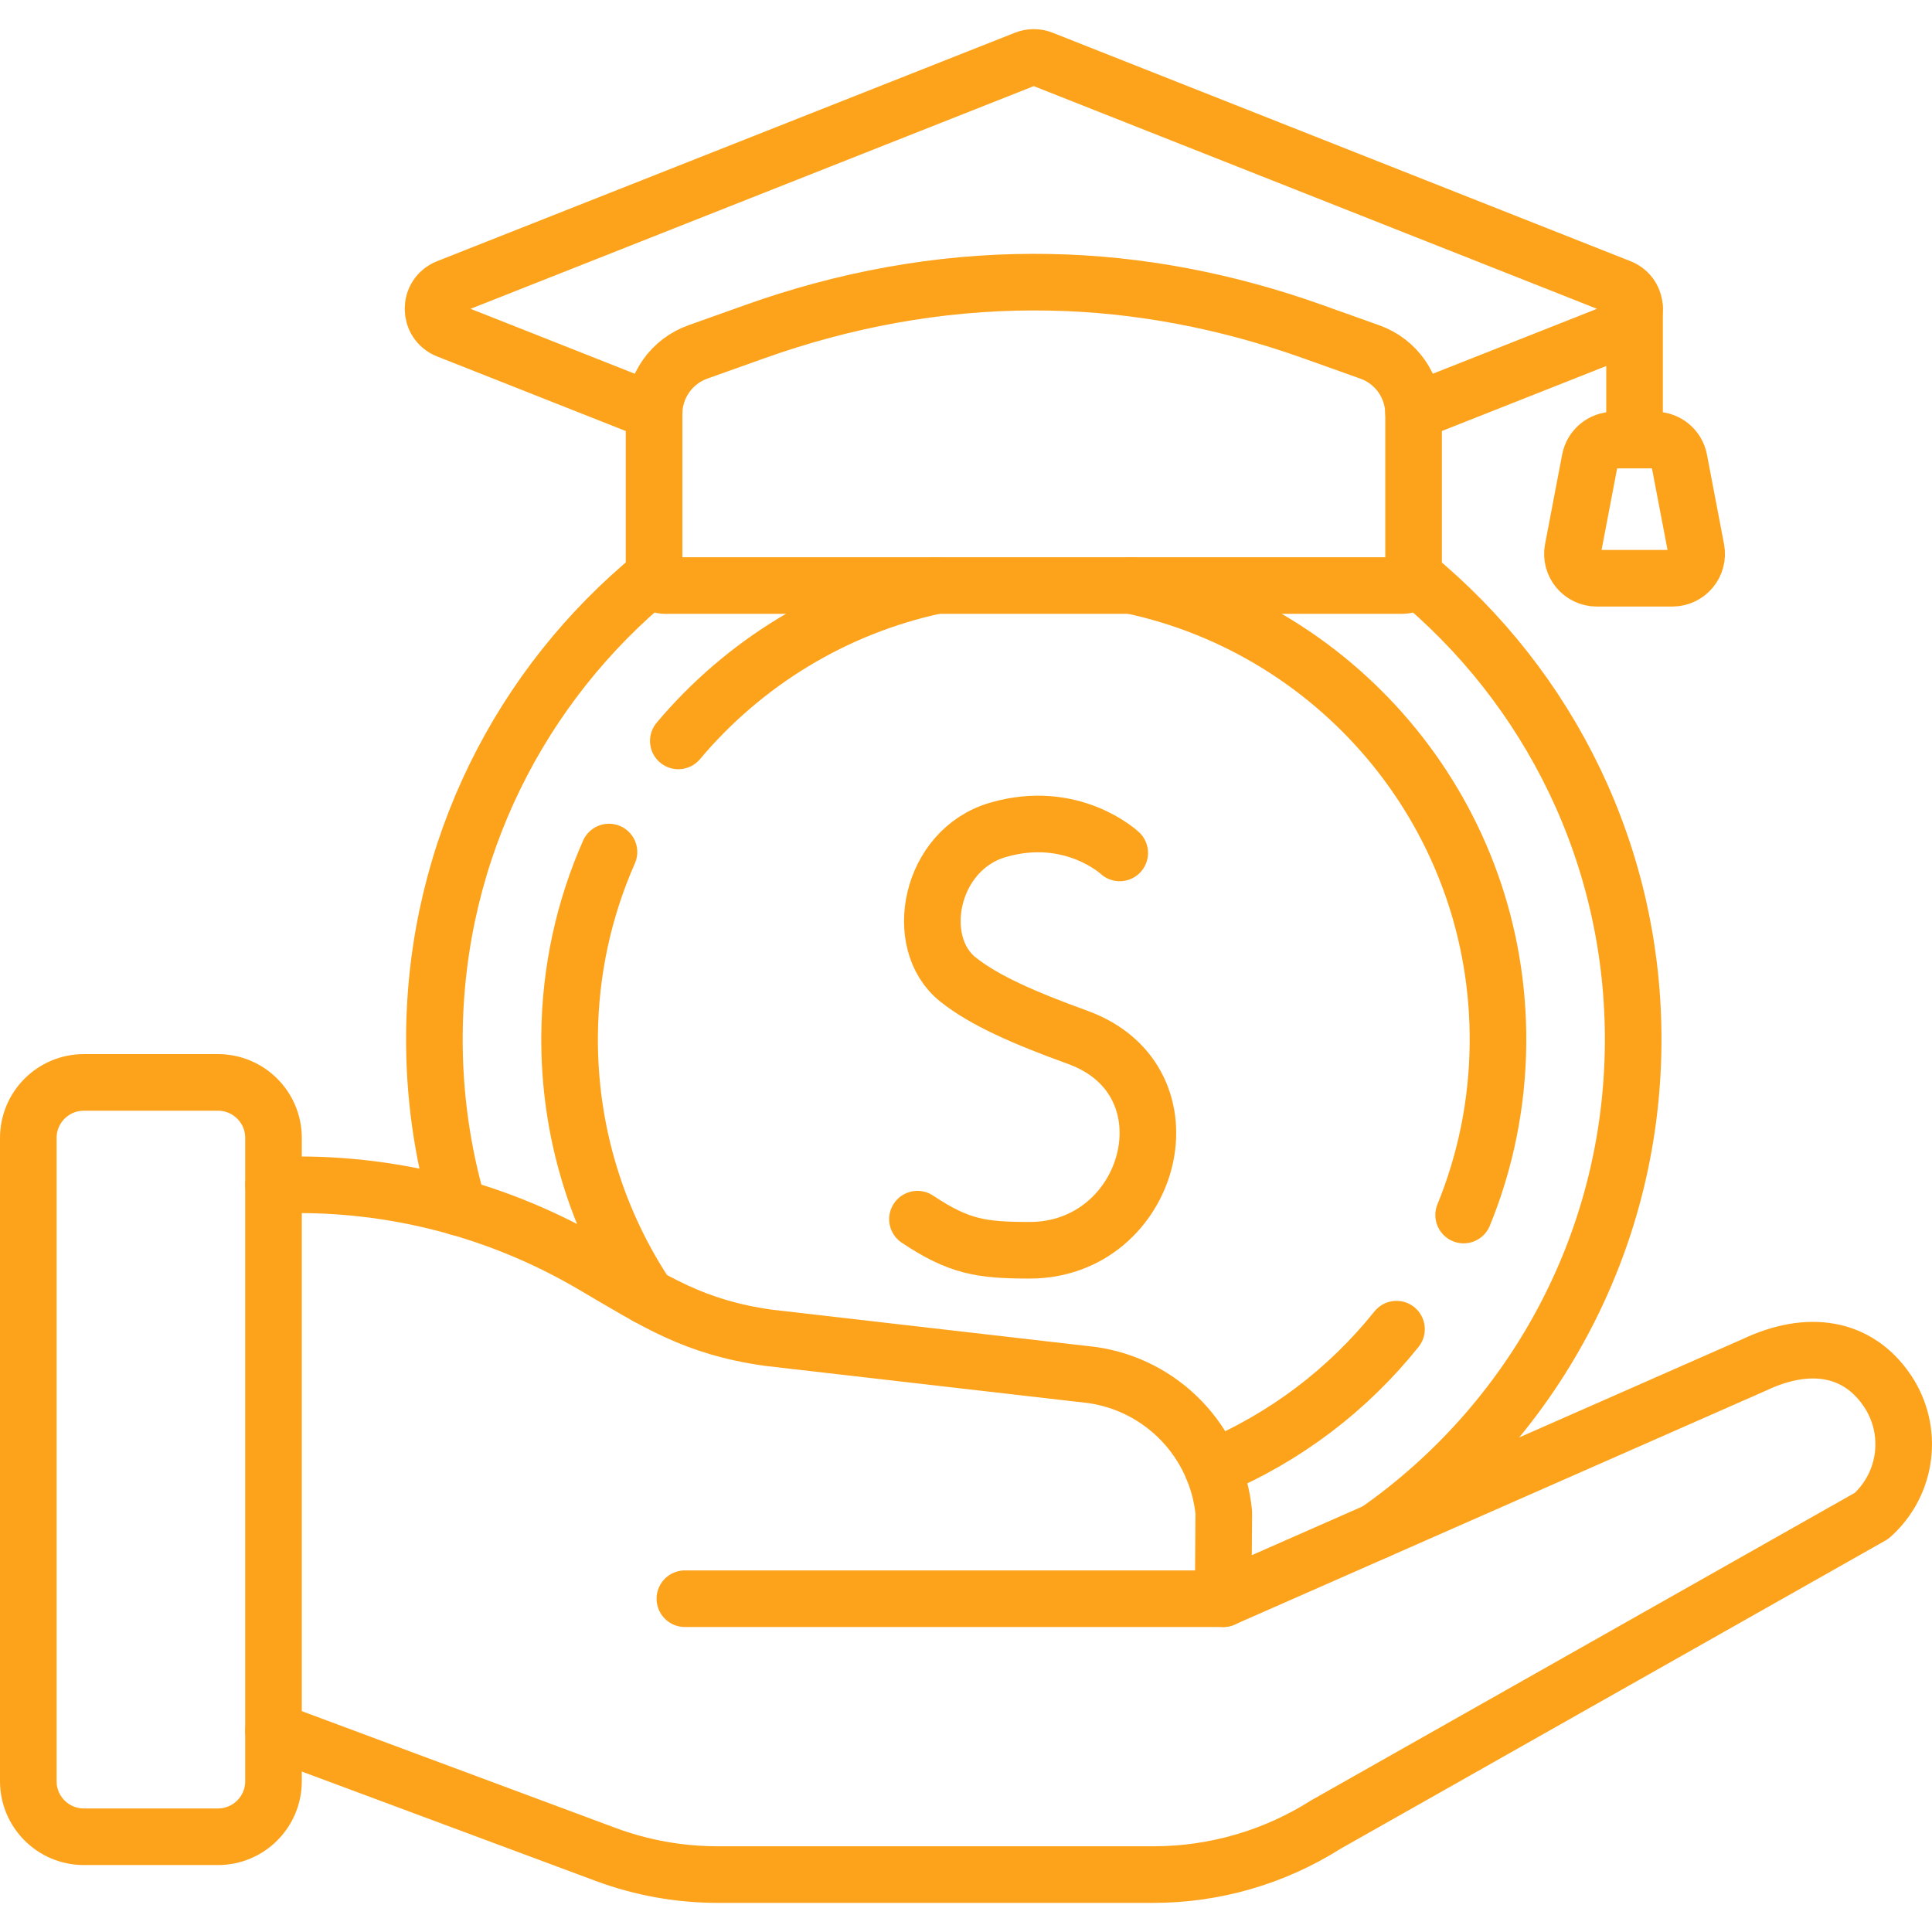
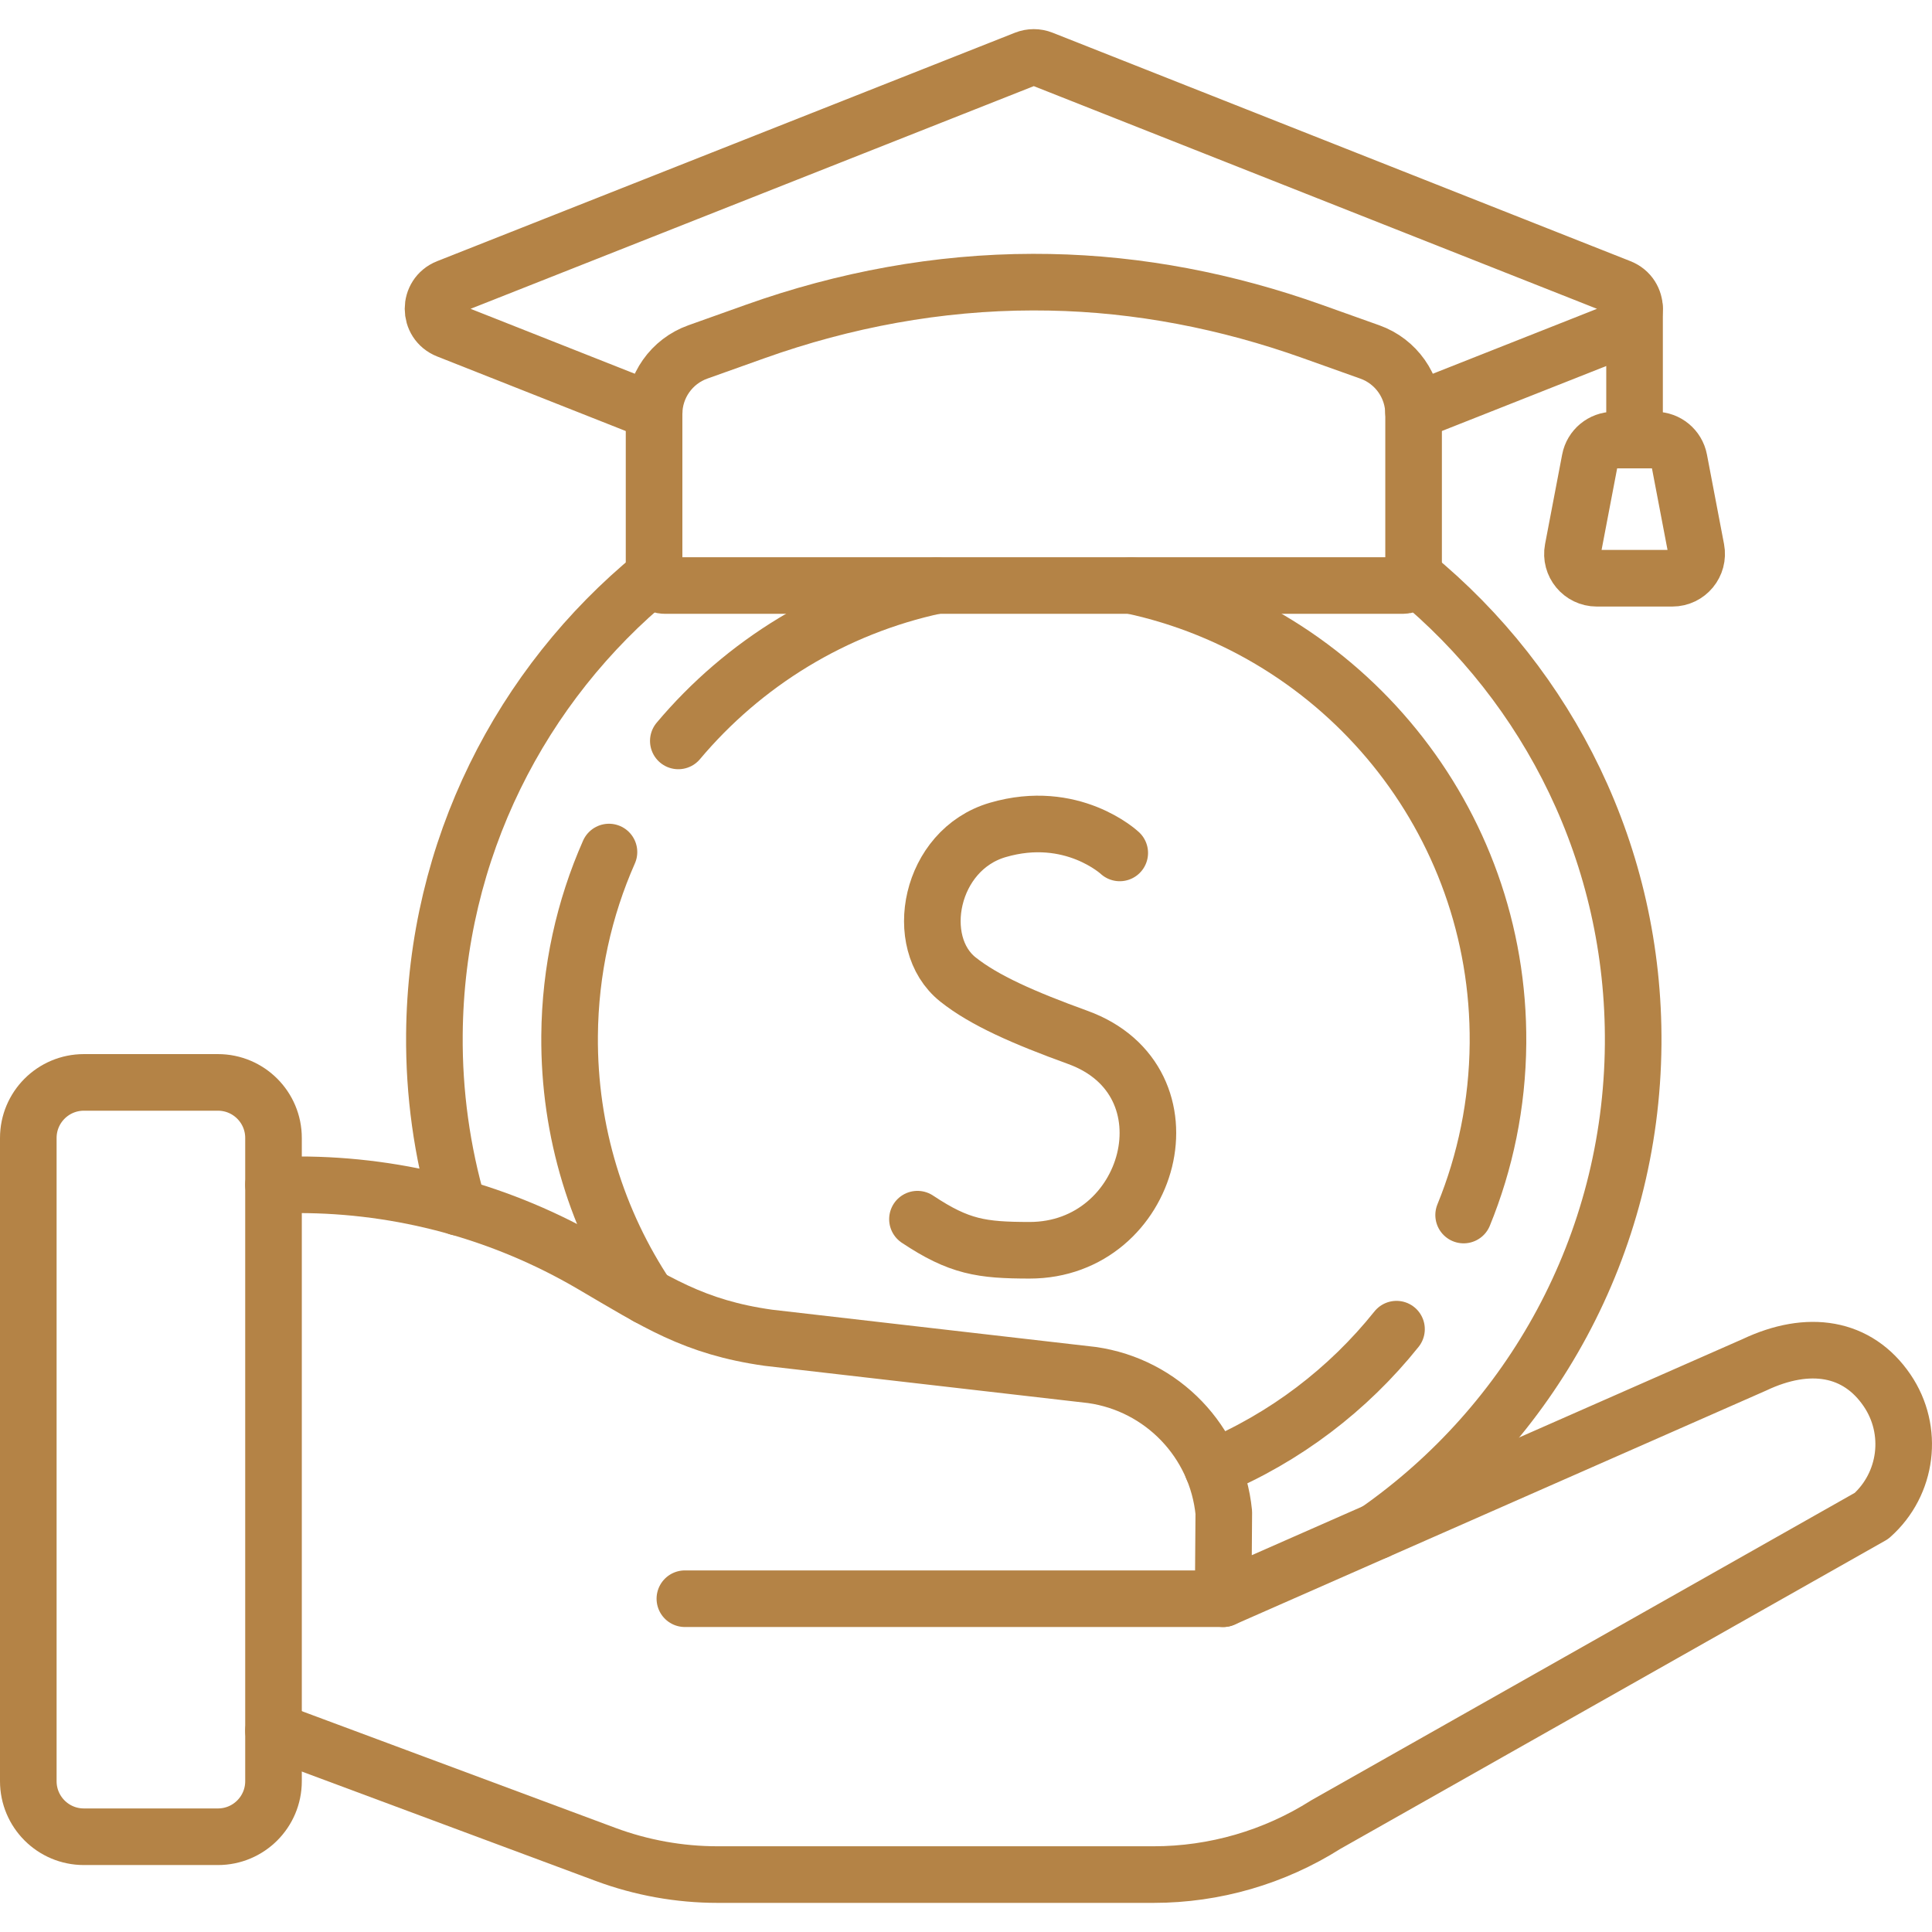
<svg xmlns="http://www.w3.org/2000/svg" version="1.1" width="512" height="512" x="0" y="0" viewBox="0 0 682.667 682.667" style="enable-background:new 0 0 512 512" xml:space="preserve" class="">
  <g>
    <defs>
      <clipPath id="a" clipPathUnits="userSpaceOnUse">
-         <path d="M0 512h512V0H0Z" fill="#fda31b" data-original="#000000" />
+         <path d="M0 512h512V0H0Z" fill="#b48346 " data-original="#000000" />
      </clipPath>
    </defs>
-     <path d="M0 0v-35.024" style="stroke-width:15;stroke-linecap:round;stroke-linejoin:round;stroke-miterlimit:10;stroke-dasharray:none;stroke-opacity:1" transform="matrix(1.33333 0 0 -1.33333 577.565 108.79)" fill="none" stroke="#fda31b" stroke-width="15" stroke-linecap="round" stroke-linejoin="round" stroke-miterlimit="10" stroke-dasharray="none" stroke-opacity="" data-original="#000000" class="" />
+     <path d="M0 0v-35.024" style="stroke-width:15;stroke-linecap:round;stroke-linejoin:round;stroke-miterlimit:10;stroke-dasharray:none;stroke-opacity:1" transform="matrix(1.33333 0 0 -1.33333 577.565 108.79)" fill="none" stroke="#b48346 " stroke-width="15" stroke-linecap="round" stroke-linejoin="round" stroke-miterlimit="10" stroke-dasharray="none" stroke-opacity="" data-original="#000000" class="" />
    <g clip-path="url(#a)" transform="matrix(1.33333 0 0 -1.33333 0 682.667)">
-       <path d="M0 0s-12.643 11.85-32.322 6.094C-50.393.81-55.068-23.819-42.896-33.526c6.99-5.574 17.537-10.195 31.76-15.352 31.833-11.542 19.669-56.469-12.806-56.424-12.674.018-18.592.87-29.666 8.242" style="stroke-width:15;stroke-linecap:round;stroke-linejoin:round;stroke-miterlimit:10;stroke-dasharray:none;stroke-opacity:1" transform="translate(296.744 285.967)" fill="none" stroke="#fda31b" stroke-width="15" stroke-linecap="round" stroke-linejoin="round" stroke-miterlimit="10" stroke-dasharray="none" stroke-opacity="" data-original="#000000" class="" />
-       <path d="M0 0h-142.654" style="stroke-width:15;stroke-linecap:round;stroke-linejoin:round;stroke-miterlimit:10;stroke-dasharray:none;stroke-opacity:1" transform="translate(324.154 88.325)" fill="none" stroke="#fda31b" stroke-width="15" stroke-linecap="round" stroke-linejoin="round" stroke-miterlimit="10" stroke-dasharray="none" stroke-opacity="" data-original="#000000" class="" />
-       <path d="m0 0 87.961-32.74a85.29 85.29 0 0 1 29.751-5.358h115.504a85.28 85.28 0 0 1 45.648 13.246l144.622 81.81c9.541 8.473 11.311 22.711 4.132 33.26-7.854 11.543-20.847 13.55-35.143 6.789L251.671 35.01l.166 22.844c-1.865 18.751-16.302 33.8-34.959 36.439l-85.746 9.873c-19.779 2.799-29.663 9.427-46.906 19.514a153.688 153.688 0 0 1-77.599 21.029H0" style="stroke-width:15;stroke-linecap:round;stroke-linejoin:round;stroke-miterlimit:10;stroke-dasharray:none;stroke-opacity:1" transform="translate(72.483 53.315)" fill="none" stroke="#fda31b" stroke-width="15" stroke-linecap="round" stroke-linejoin="round" stroke-miterlimit="10" stroke-dasharray="none" stroke-opacity="" data-original="#000000" class="" />
-       <path d="M0 0c0-8.132-6.592-14.724-14.724-14.724H-50.26c-8.132 0-14.723 6.592-14.723 14.724v170.46c0 8.132 6.591 14.724 14.723 14.724h35.536C-6.592 185.184 0 178.592 0 170.46Z" style="stroke-width:15;stroke-linecap:round;stroke-linejoin:round;stroke-miterlimit:10;stroke-dasharray:none;stroke-opacity:1" transform="translate(72.483 39.968)" fill="none" stroke="#fda31b" stroke-width="15" stroke-linecap="round" stroke-linejoin="round" stroke-miterlimit="10" stroke-dasharray="none" stroke-opacity="" data-original="#000000" class="" />
-       <path d="M0 0c5.748 14.058 8.972 29.424 9.102 45.539.478 59.416-41.245 109.331-97.163 121.288" style="stroke-width:15;stroke-linecap:round;stroke-linejoin:round;stroke-miterlimit:10;stroke-dasharray:none;stroke-opacity:1" transform="translate(387.879 190.004)" fill="none" stroke="#fda31b" stroke-width="15" stroke-linecap="round" stroke-linejoin="round" stroke-miterlimit="10" stroke-dasharray="none" stroke-opacity="" data-original="#000000" class="" />
-       <path d="M0 0c19.196 8.016 35.939 20.76 48.761 36.788" style="stroke-width:15;stroke-linecap:round;stroke-linejoin:round;stroke-miterlimit:10;stroke-dasharray:none;stroke-opacity:1" transform="translate(321.327 122.97)" fill="none" stroke="#fda31b" stroke-width="15" stroke-linecap="round" stroke-linejoin="round" stroke-miterlimit="10" stroke-dasharray="none" stroke-opacity="" data-original="#000000" class="" />
-       <path d="M0 0c-6.581-14.896-10.294-31.352-10.434-48.672-.206-25.549 7.393-49.339 20.566-69.112" style="stroke-width:15;stroke-linecap:round;stroke-linejoin:round;stroke-miterlimit:10;stroke-dasharray:none;stroke-opacity:1" transform="translate(161.384 286.2)" fill="none" stroke="#fda31b" stroke-width="15" stroke-linecap="round" stroke-linejoin="round" stroke-miterlimit="10" stroke-dasharray="none" stroke-opacity="" data-original="#000000" class="" />
-       <path d="M0 0c-27.195-5.812-51.087-20.62-68.377-41.181" style="stroke-width:15;stroke-linecap:round;stroke-linejoin:round;stroke-miterlimit:10;stroke-dasharray:none;stroke-opacity:1" transform="translate(248.138 356.83)" fill="none" stroke="#fda31b" stroke-width="15" stroke-linecap="round" stroke-linejoin="round" stroke-miterlimit="10" stroke-dasharray="none" stroke-opacity="" data-original="#000000" class="" />
-       <path d="M0 0c-35.213-28.855-57.833-72.554-58.229-121.637a158.85 158.85 0 0 1 6.317-45.757" style="stroke-width:15;stroke-linecap:round;stroke-linejoin:round;stroke-miterlimit:10;stroke-dasharray:none;stroke-opacity:1" transform="translate(173.352 359.452)" fill="none" stroke="#fda31b" stroke-width="15" stroke-linecap="round" stroke-linejoin="round" stroke-miterlimit="10" stroke-dasharray="none" stroke-opacity="" data-original="#000000" class="" />
-       <path d="M0 0c40.722 28.461 67.517 75.542 67.947 129.006.404 49.993-22.34 94.768-58.208 124.176" style="stroke-width:15;stroke-linecap:round;stroke-linejoin:round;stroke-miterlimit:10;stroke-dasharray:none;stroke-opacity:1" transform="translate(364.86 106.249)" fill="none" stroke="#fda31b" stroke-width="15" stroke-linecap="round" stroke-linejoin="round" stroke-miterlimit="10" stroke-dasharray="none" stroke-opacity="" data-original="#000000" class="" />
-       <path d="M0 0h-195.724a2.779 2.779 0 0 0-2.779 2.779v42.674A17.463 17.463 0 0 0-186.907 61.9l15.206 5.423c23.64 8.432 48.523 13.055 73.622 13.078 1.45.001 2.9-.011 4.35-.037 23.728-.426 47.197-5.022 69.551-12.99l15.358-5.475A17.461 17.461 0 0 0 2.778 45.451V2.779A2.779 2.779 0 0 0 0 0Z" style="stroke-width:15;stroke-linecap:round;stroke-linejoin:round;stroke-miterlimit:10;stroke-dasharray:none;stroke-opacity:1" transform="translate(371.839 356.83)" fill="none" stroke="#fda31b" stroke-width="15" stroke-linecap="round" stroke-linejoin="round" stroke-miterlimit="10" stroke-dasharray="none" stroke-opacity="" data-original="#000000" class="" />
-       <path d="m0 0 54.739 21.642c5.12 2.025 5.12 9.273 0 11.297L-98.396 93.485a6.068 6.068 0 0 1-4.467 0l-153.135-60.546c-5.121-2.024-5.121-9.272 0-11.297l54.762-21.651" style="stroke-width:15;stroke-linecap:round;stroke-linejoin:round;stroke-miterlimit:10;stroke-dasharray:none;stroke-opacity:1" transform="translate(374.595 402.872)" fill="none" stroke="#fda31b" stroke-width="15" stroke-linecap="round" stroke-linejoin="round" stroke-miterlimit="10" stroke-dasharray="none" stroke-opacity="" data-original="#000000" class="" />
-       <path d="M0 0h-20.033c-4.043 0-7.087 3.68-6.329 7.652l4.53 23.735a6.443 6.443 0 0 0 6.329 5.236h10.974A6.444 6.444 0 0 0 1.8 31.387L6.33 7.652C7.088 3.68 4.043 0 0 0Z" style="stroke-width:15;stroke-linecap:round;stroke-linejoin:round;stroke-miterlimit:10;stroke-dasharray:none;stroke-opacity:1" transform="translate(443.19 358.76)" fill="none" stroke="#fda31b" stroke-width="15" stroke-linecap="round" stroke-linejoin="round" stroke-miterlimit="10" stroke-dasharray="none" stroke-opacity="" data-original="#000000" class="" />
+       <path d="M0 0s-12.643 11.85-32.322 6.094C-50.393.81-55.068-23.819-42.896-33.526c6.99-5.574 17.537-10.195 31.76-15.352 31.833-11.542 19.669-56.469-12.806-56.424-12.674.018-18.592.87-29.666 8.242" style="stroke-width:15;stroke-linecap:round;stroke-linejoin:round;stroke-miterlimit:10;stroke-dasharray:none;stroke-opacity:1" transform="translate(296.744 285.967)" fill="none" stroke="#b48346 " stroke-width="15" stroke-linecap="round" stroke-linejoin="round" stroke-miterlimit="10" stroke-dasharray="none" stroke-opacity="" data-original="#000000" class="" />
+       <path d="M0 0h-142.654" style="stroke-width:15;stroke-linecap:round;stroke-linejoin:round;stroke-miterlimit:10;stroke-dasharray:none;stroke-opacity:1" transform="translate(324.154 88.325)" fill="none" stroke="#b48346 " stroke-width="15" stroke-linecap="round" stroke-linejoin="round" stroke-miterlimit="10" stroke-dasharray="none" stroke-opacity="" data-original="#000000" class="" />
+       <path d="m0 0 87.961-32.74a85.29 85.29 0 0 1 29.751-5.358h115.504a85.28 85.28 0 0 1 45.648 13.246l144.622 81.81c9.541 8.473 11.311 22.711 4.132 33.26-7.854 11.543-20.847 13.55-35.143 6.789L251.671 35.01l.166 22.844c-1.865 18.751-16.302 33.8-34.959 36.439l-85.746 9.873c-19.779 2.799-29.663 9.427-46.906 19.514a153.688 153.688 0 0 1-77.599 21.029H0" style="stroke-width:15;stroke-linecap:round;stroke-linejoin:round;stroke-miterlimit:10;stroke-dasharray:none;stroke-opacity:1" transform="translate(72.483 53.315)" fill="none" stroke="#b48346 " stroke-width="15" stroke-linecap="round" stroke-linejoin="round" stroke-miterlimit="10" stroke-dasharray="none" stroke-opacity="" data-original="#000000" class="" />
+       <path d="M0 0c0-8.132-6.592-14.724-14.724-14.724H-50.26c-8.132 0-14.723 6.592-14.723 14.724v170.46c0 8.132 6.591 14.724 14.723 14.724h35.536C-6.592 185.184 0 178.592 0 170.46Z" style="stroke-width:15;stroke-linecap:round;stroke-linejoin:round;stroke-miterlimit:10;stroke-dasharray:none;stroke-opacity:1" transform="translate(72.483 39.968)" fill="none" stroke="#b48346 " stroke-width="15" stroke-linecap="round" stroke-linejoin="round" stroke-miterlimit="10" stroke-dasharray="none" stroke-opacity="" data-original="#000000" class="" />
+       <path d="M0 0c5.748 14.058 8.972 29.424 9.102 45.539.478 59.416-41.245 109.331-97.163 121.288" style="stroke-width:15;stroke-linecap:round;stroke-linejoin:round;stroke-miterlimit:10;stroke-dasharray:none;stroke-opacity:1" transform="translate(387.879 190.004)" fill="none" stroke="#b48346 " stroke-width="15" stroke-linecap="round" stroke-linejoin="round" stroke-miterlimit="10" stroke-dasharray="none" stroke-opacity="" data-original="#000000" class="" />
+       <path d="M0 0c19.196 8.016 35.939 20.76 48.761 36.788" style="stroke-width:15;stroke-linecap:round;stroke-linejoin:round;stroke-miterlimit:10;stroke-dasharray:none;stroke-opacity:1" transform="translate(321.327 122.97)" fill="none" stroke="#b48346 " stroke-width="15" stroke-linecap="round" stroke-linejoin="round" stroke-miterlimit="10" stroke-dasharray="none" stroke-opacity="" data-original="#000000" class="" />
+       <path d="M0 0c-6.581-14.896-10.294-31.352-10.434-48.672-.206-25.549 7.393-49.339 20.566-69.112" style="stroke-width:15;stroke-linecap:round;stroke-linejoin:round;stroke-miterlimit:10;stroke-dasharray:none;stroke-opacity:1" transform="translate(161.384 286.2)" fill="none" stroke="#b48346 " stroke-width="15" stroke-linecap="round" stroke-linejoin="round" stroke-miterlimit="10" stroke-dasharray="none" stroke-opacity="" data-original="#000000" class="" />
+       <path d="M0 0c-27.195-5.812-51.087-20.62-68.377-41.181" style="stroke-width:15;stroke-linecap:round;stroke-linejoin:round;stroke-miterlimit:10;stroke-dasharray:none;stroke-opacity:1" transform="translate(248.138 356.83)" fill="none" stroke="#b48346 " stroke-width="15" stroke-linecap="round" stroke-linejoin="round" stroke-miterlimit="10" stroke-dasharray="none" stroke-opacity="" data-original="#000000" class="" />
+       <path d="M0 0c-35.213-28.855-57.833-72.554-58.229-121.637a158.85 158.85 0 0 1 6.317-45.757" style="stroke-width:15;stroke-linecap:round;stroke-linejoin:round;stroke-miterlimit:10;stroke-dasharray:none;stroke-opacity:1" transform="translate(173.352 359.452)" fill="none" stroke="#b48346 " stroke-width="15" stroke-linecap="round" stroke-linejoin="round" stroke-miterlimit="10" stroke-dasharray="none" stroke-opacity="" data-original="#000000" class="" />
+       <path d="M0 0c40.722 28.461 67.517 75.542 67.947 129.006.404 49.993-22.34 94.768-58.208 124.176" style="stroke-width:15;stroke-linecap:round;stroke-linejoin:round;stroke-miterlimit:10;stroke-dasharray:none;stroke-opacity:1" transform="translate(364.86 106.249)" fill="none" stroke="#b48346 " stroke-width="15" stroke-linecap="round" stroke-linejoin="round" stroke-miterlimit="10" stroke-dasharray="none" stroke-opacity="" data-original="#000000" class="" />
+       <path d="M0 0h-195.724a2.779 2.779 0 0 0-2.779 2.779v42.674A17.463 17.463 0 0 0-186.907 61.9l15.206 5.423c23.64 8.432 48.523 13.055 73.622 13.078 1.45.001 2.9-.011 4.35-.037 23.728-.426 47.197-5.022 69.551-12.99l15.358-5.475A17.461 17.461 0 0 0 2.778 45.451V2.779A2.779 2.779 0 0 0 0 0Z" style="stroke-width:15;stroke-linecap:round;stroke-linejoin:round;stroke-miterlimit:10;stroke-dasharray:none;stroke-opacity:1" transform="translate(371.839 356.83)" fill="none" stroke="#b48346 " stroke-width="15" stroke-linecap="round" stroke-linejoin="round" stroke-miterlimit="10" stroke-dasharray="none" stroke-opacity="" data-original="#000000" class="" />
+       <path d="m0 0 54.739 21.642c5.12 2.025 5.12 9.273 0 11.297L-98.396 93.485a6.068 6.068 0 0 1-4.467 0l-153.135-60.546c-5.121-2.024-5.121-9.272 0-11.297l54.762-21.651" style="stroke-width:15;stroke-linecap:round;stroke-linejoin:round;stroke-miterlimit:10;stroke-dasharray:none;stroke-opacity:1" transform="translate(374.595 402.872)" fill="none" stroke="#b48346 " stroke-width="15" stroke-linecap="round" stroke-linejoin="round" stroke-miterlimit="10" stroke-dasharray="none" stroke-opacity="" data-original="#000000" class="" />
+       <path d="M0 0h-20.033c-4.043 0-7.087 3.68-6.329 7.652l4.53 23.735a6.443 6.443 0 0 0 6.329 5.236h10.974A6.444 6.444 0 0 0 1.8 31.387L6.33 7.652C7.088 3.68 4.043 0 0 0Z" style="stroke-width:15;stroke-linecap:round;stroke-linejoin:round;stroke-miterlimit:10;stroke-dasharray:none;stroke-opacity:1" transform="translate(443.19 358.76)" fill="none" stroke="#b48346 " stroke-width="15" stroke-linecap="round" stroke-linejoin="round" stroke-miterlimit="10" stroke-dasharray="none" stroke-opacity="" data-original="#000000" class="" />
    </g>
  </g>
</svg>
